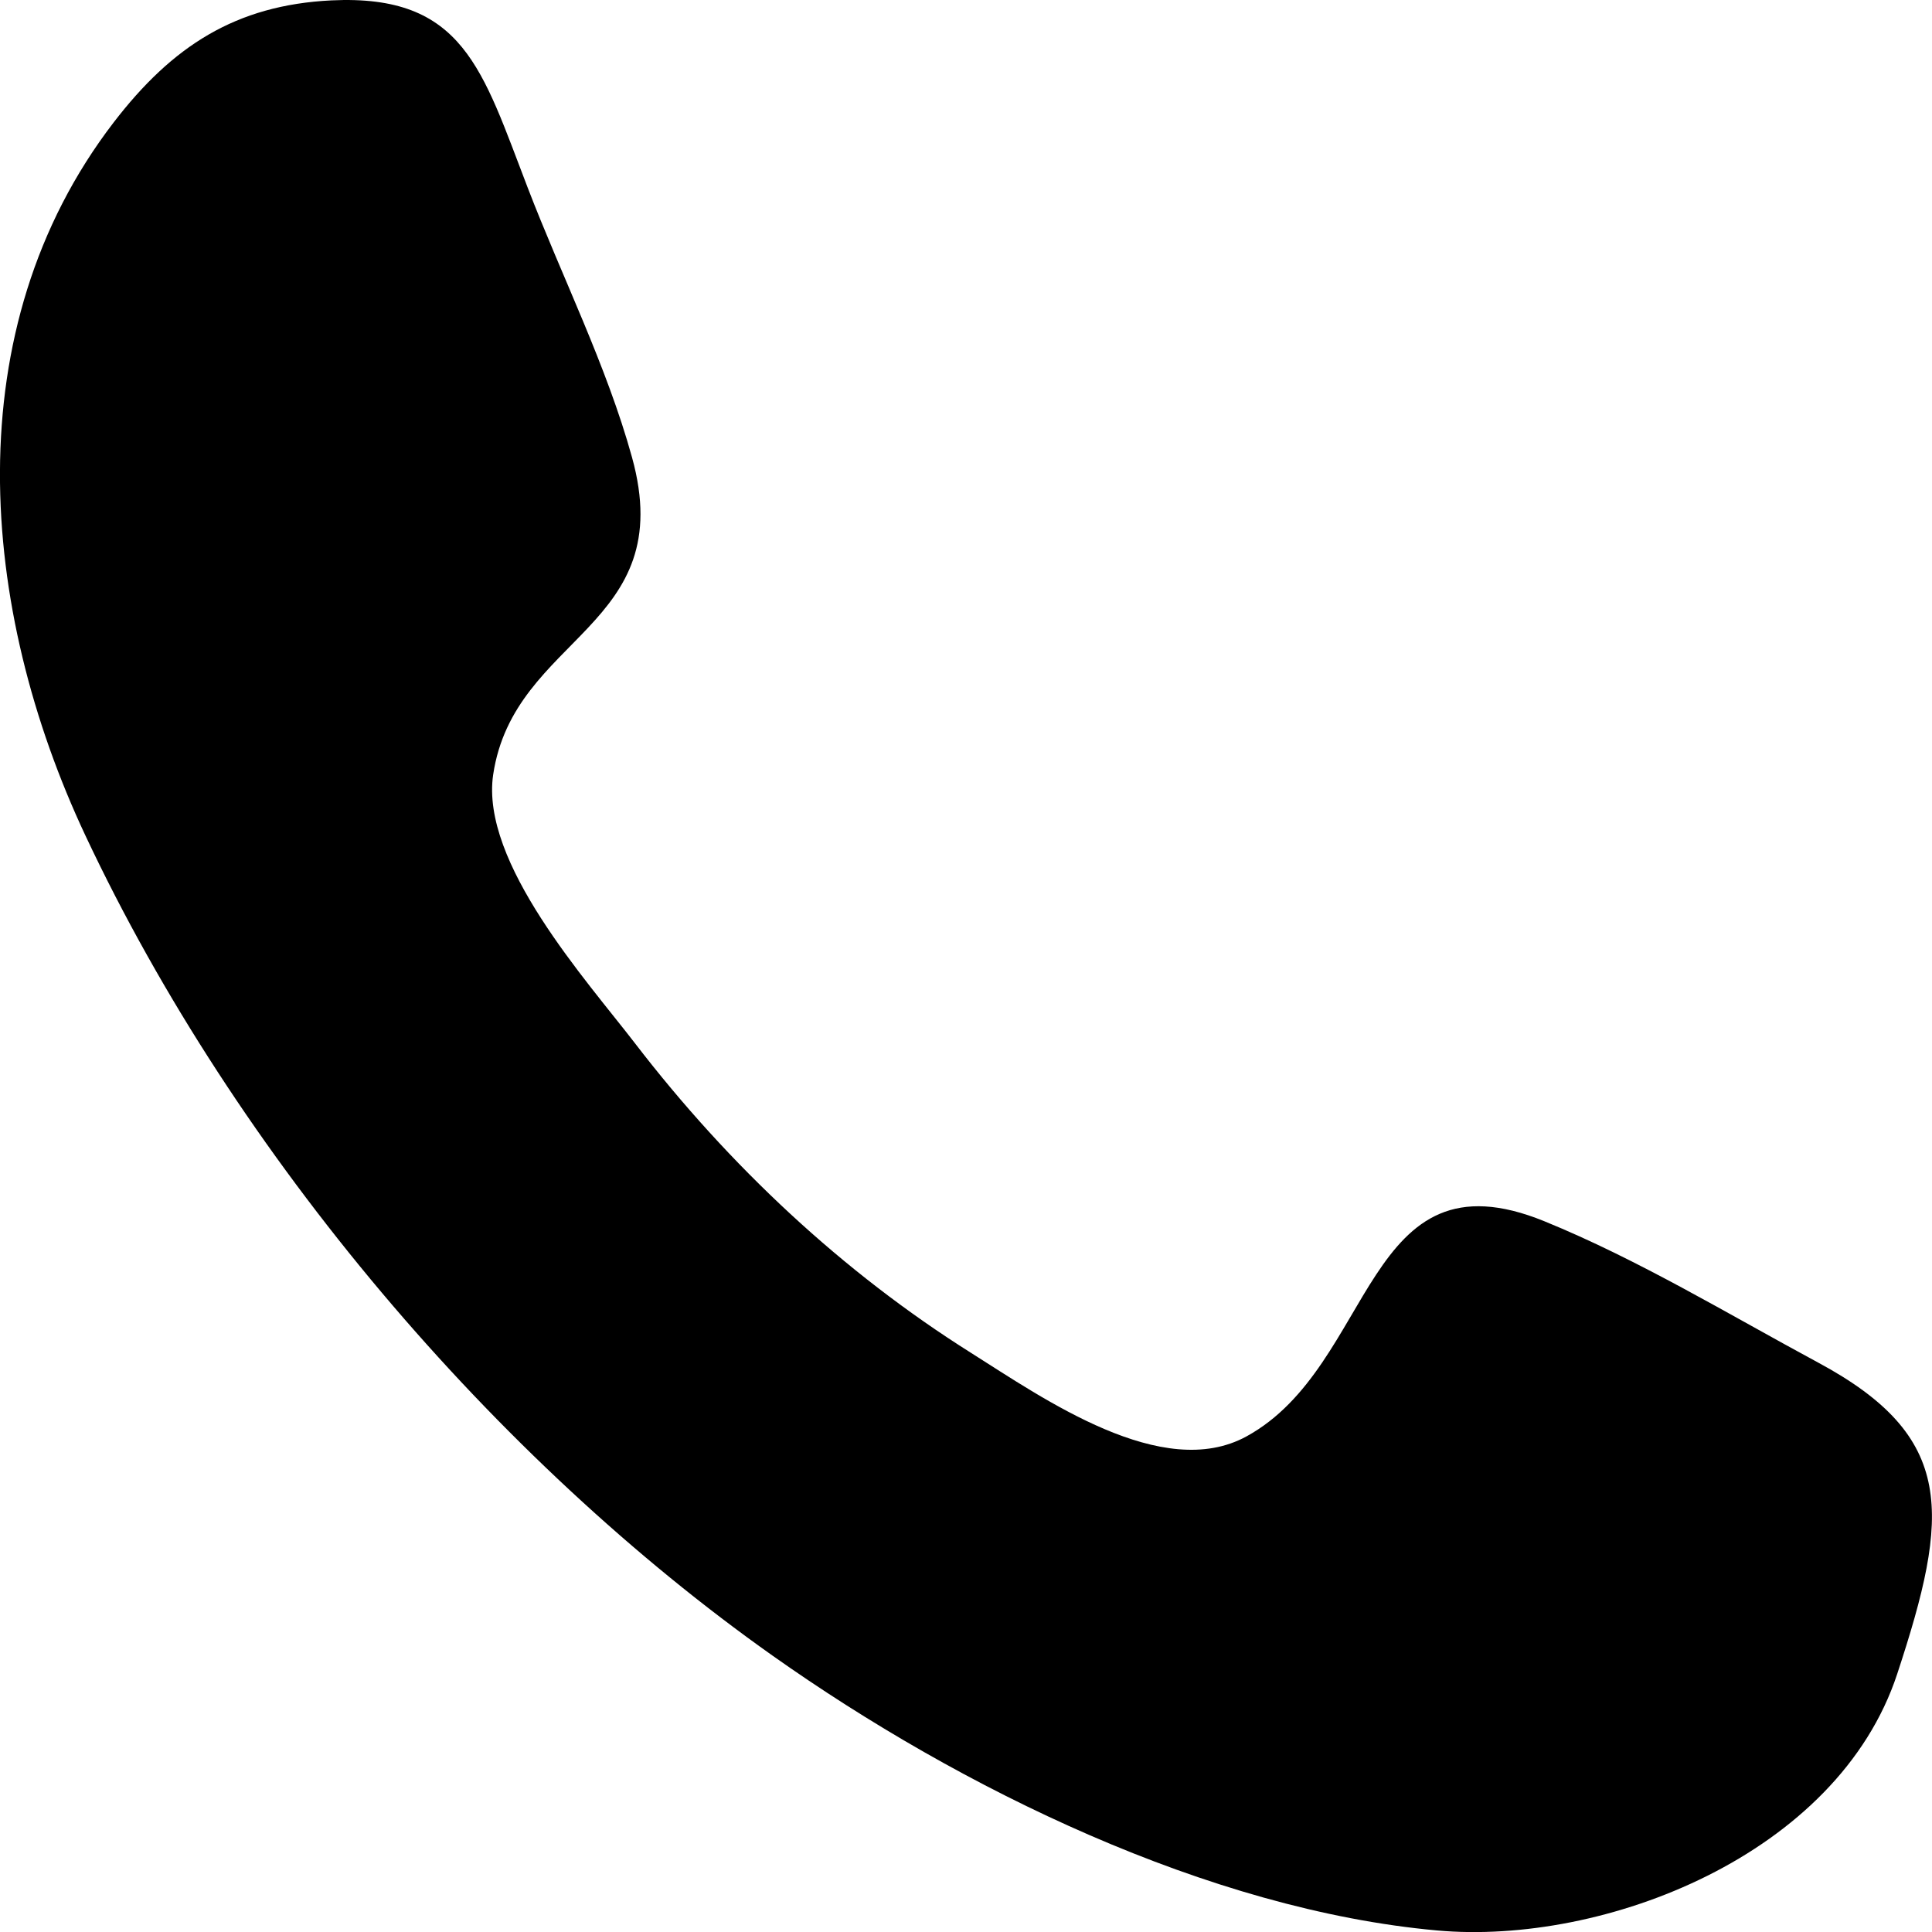
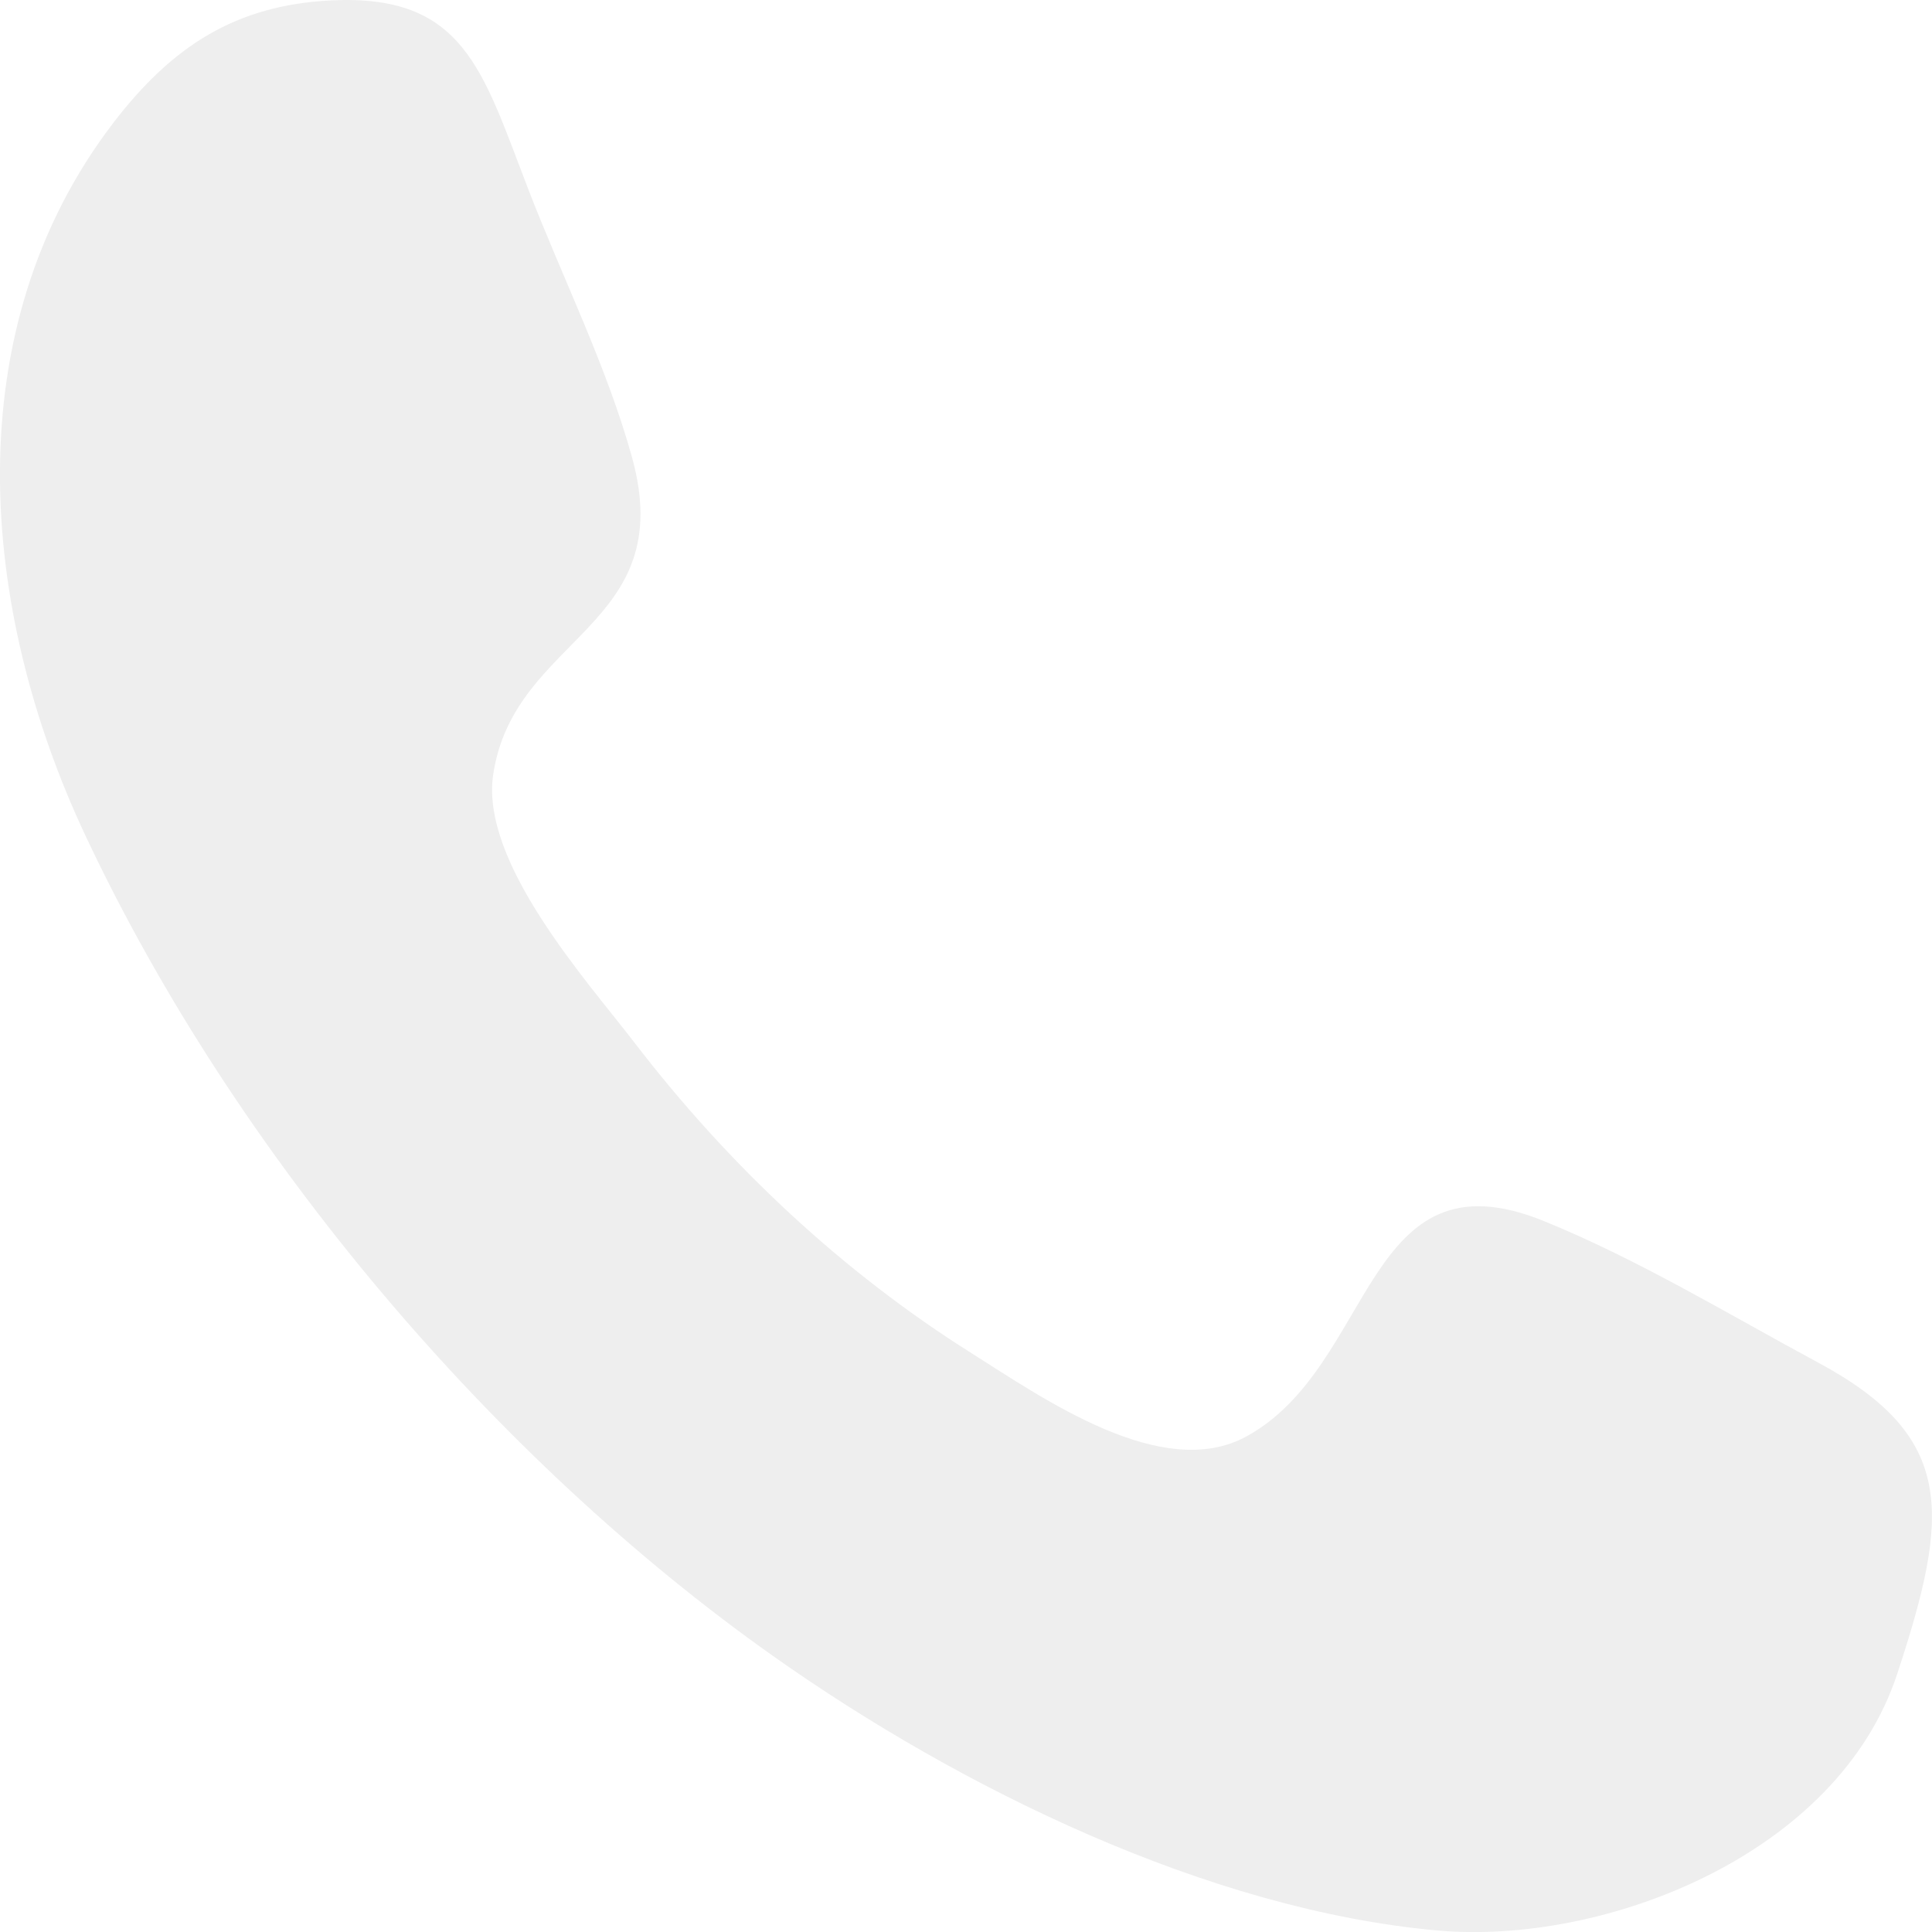
<svg xmlns="http://www.w3.org/2000/svg" width="15px" height="15px" viewBox="0 0 15 15" version="1.1">
  <defs />
-   <g id="Page-1" stroke="none" stroke-width="1" fill="#eee" fill-rule="evenodd">
+   <g id="Page-1" stroke="none" stroke-width="1" fill="none" fill-rule="evenodd">
    <g id="Dribbble-Light-Preview" transform="translate(-103, -7321)" fill="#000000">
      <g id="icons" transform="translate(56, 160)">
-         <path d="M61.73,7173.996 C61.267,7175.403 59.453,7176.105 58.157,7175.988 C56.387,7175.828 54.461,7174.889 52.999,7173.855 C50.85,7172.335 48.837,7169.984 47.664,7167.489 C46.835,7165.726 46.649,7163.558 47.882,7161.951 C48.338,7161.357 48.831,7161.04 49.572,7161.003 C50.6,7160.953 50.744,7161.541 51.097,7162.457 C51.36,7163.142 51.711,7163.841 51.907,7164.551 C52.274,7165.876 50.991,7165.931 50.829,7167.014 C50.728,7167.697 51.556,7168.613 51.93,7169.1 C52.663,7170.054 53.544,7170.877 54.538,7171.503 C55.107,7171.862 56.026,7172.509 56.678,7172.152 C57.682,7171.602 57.587,7169.909 58.991,7170.482 C59.718,7170.778 60.422,7171.205 61.116,7171.579 C62.189,7172.156 62.139,7172.754 61.73,7173.996 C61.424,7174.924 62.036,7173.068 61.73,7173.996" id="call-[#192]" />
+         <path fill="#eee" d="M61.73,7173.996 C61.267,7175.403 59.453,7176.105 58.157,7175.988 C56.387,7175.828 54.461,7174.889 52.999,7173.855 C50.85,7172.335 48.837,7169.984 47.664,7167.489 C46.835,7165.726 46.649,7163.558 47.882,7161.951 C48.338,7161.357 48.831,7161.04 49.572,7161.003 C50.6,7160.953 50.744,7161.541 51.097,7162.457 C51.36,7163.142 51.711,7163.841 51.907,7164.551 C52.274,7165.876 50.991,7165.931 50.829,7167.014 C50.728,7167.697 51.556,7168.613 51.93,7169.1 C52.663,7170.054 53.544,7170.877 54.538,7171.503 C55.107,7171.862 56.026,7172.509 56.678,7172.152 C57.682,7171.602 57.587,7169.909 58.991,7170.482 C59.718,7170.778 60.422,7171.205 61.116,7171.579 C62.189,7172.156 62.139,7172.754 61.73,7173.996 C61.424,7174.924 62.036,7173.068 61.73,7173.996" id="call-[#192]" />
      </g>
    </g>
  </g>
</svg>
